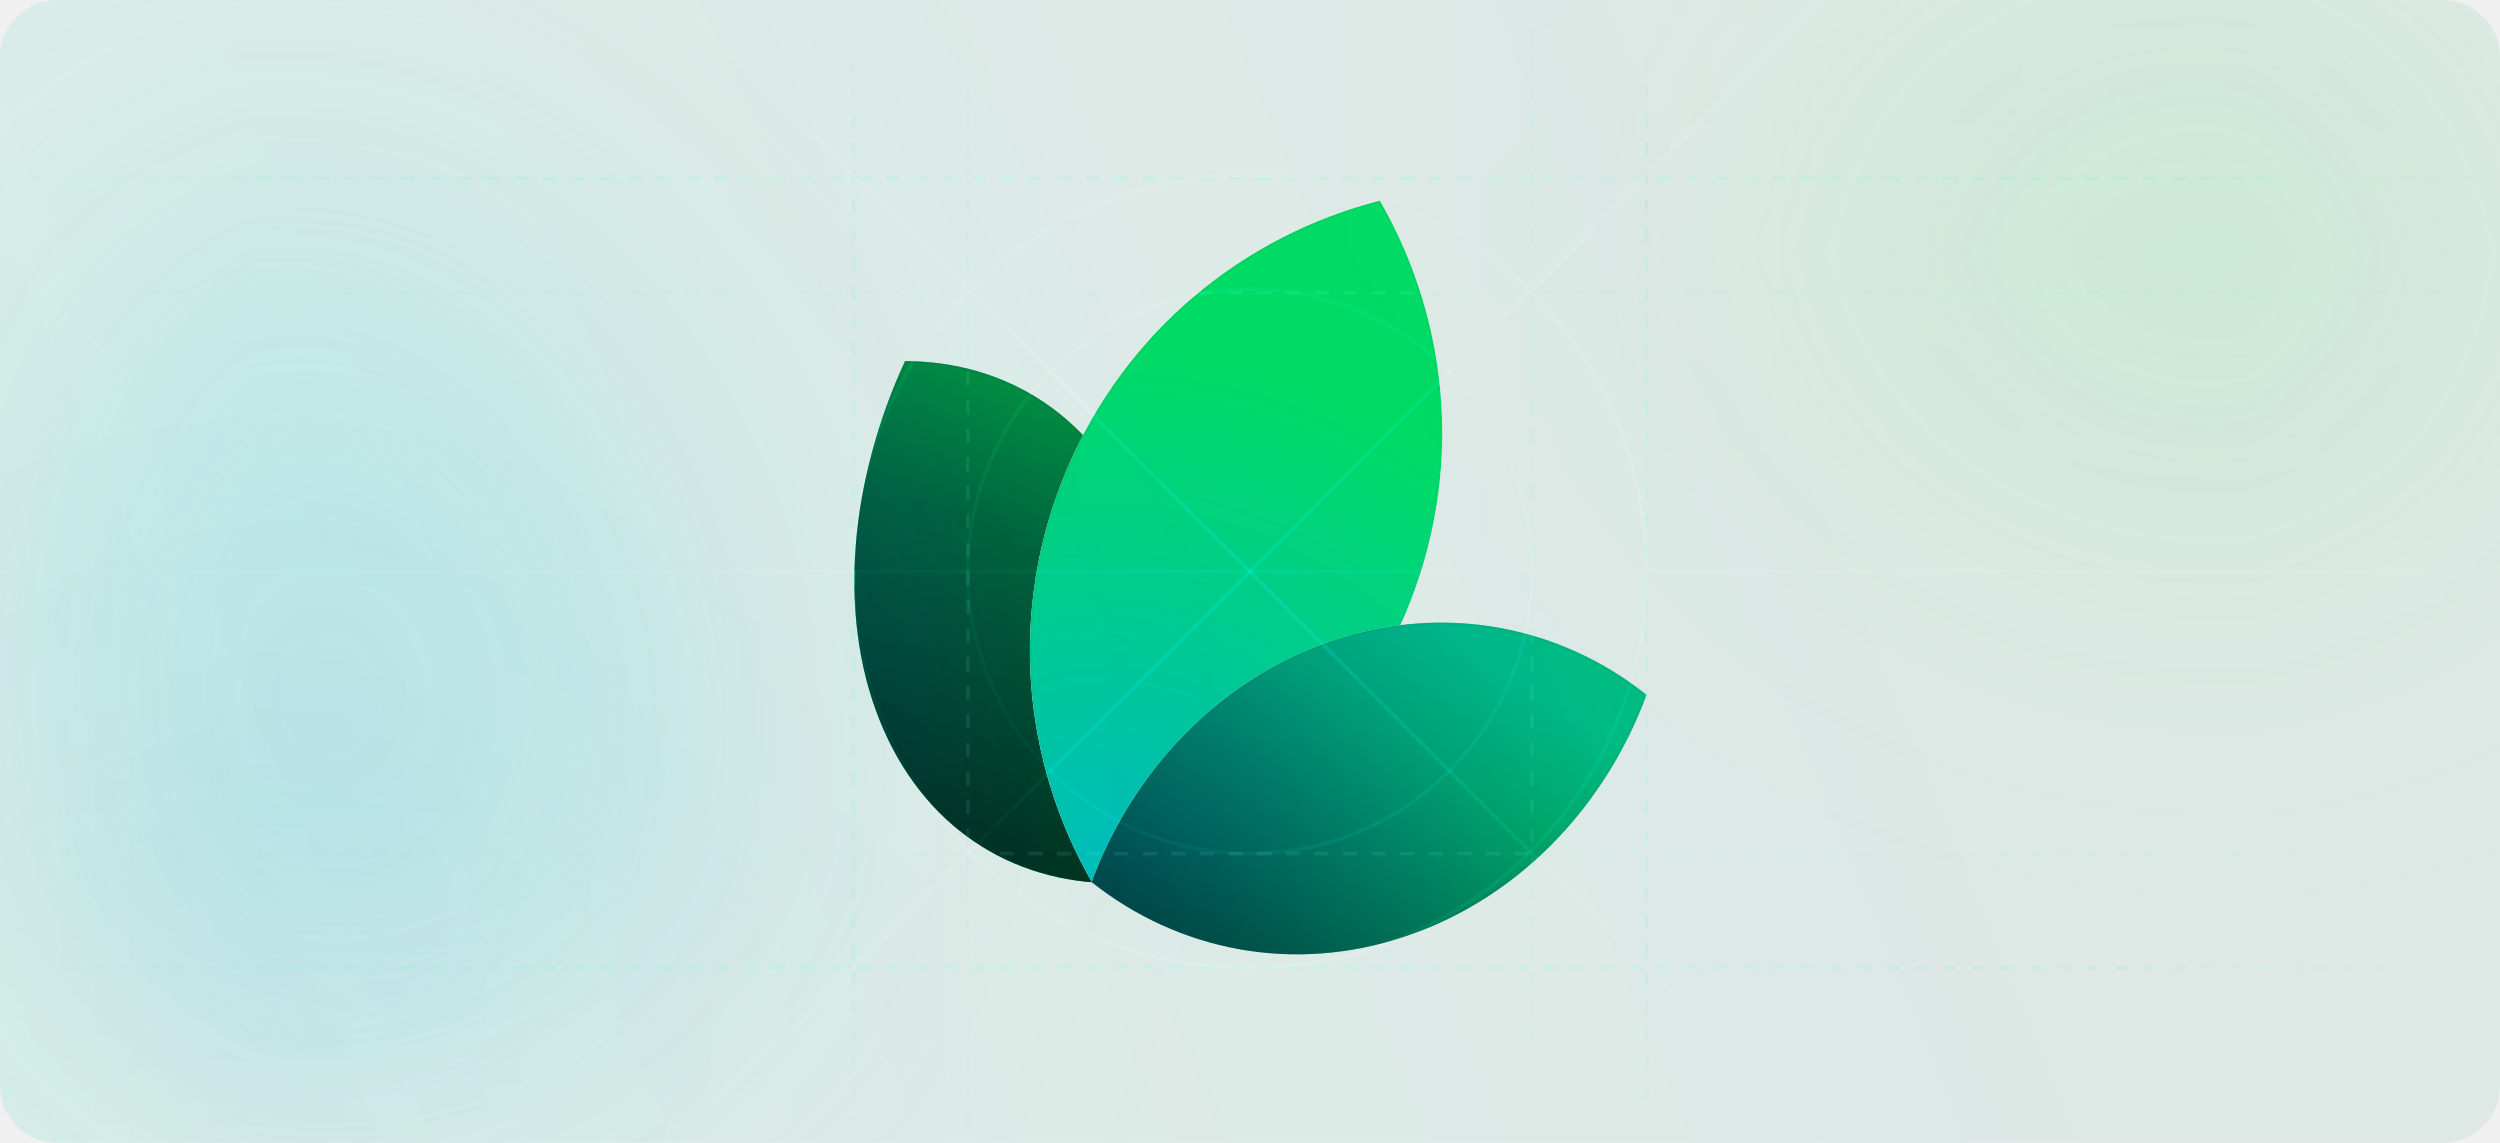
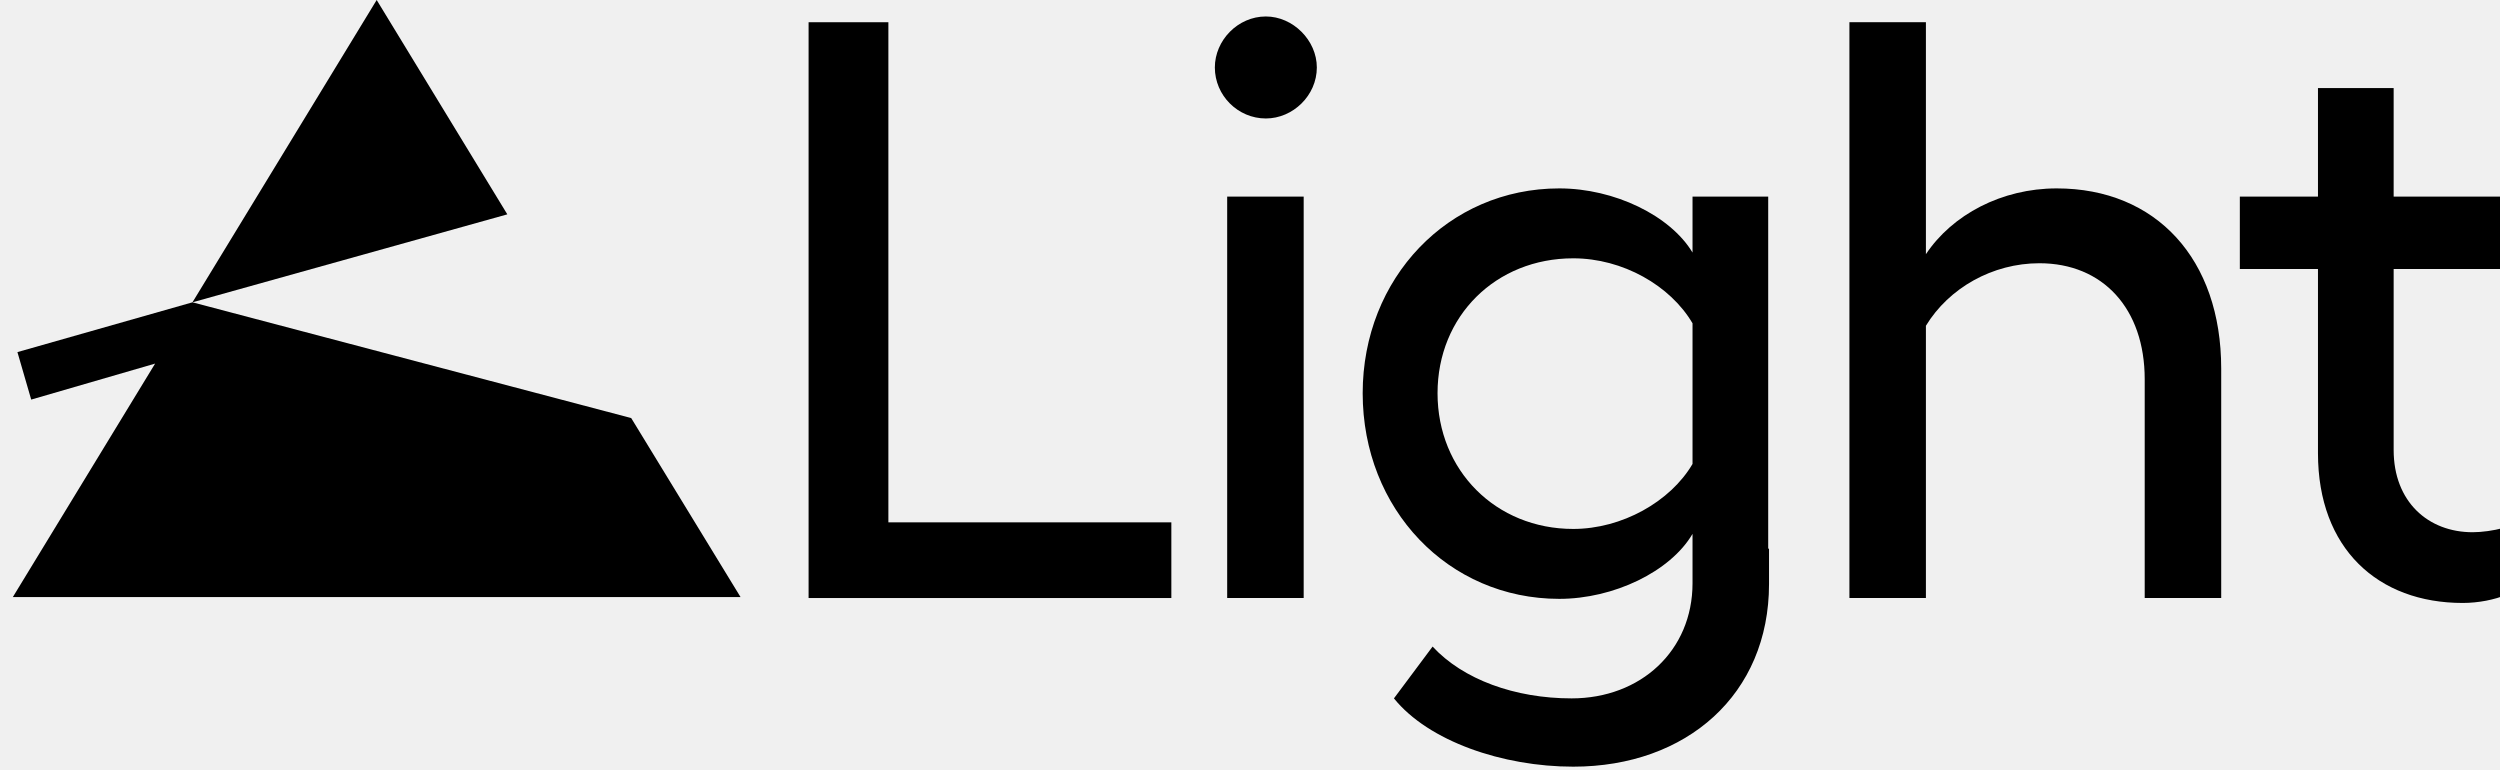
- <svg xmlns="http://www.w3.org/2000/svg" width="700" height="320" viewBox="0 0 700 320" fill="none">
-   <g clip-path="url(#clip0_2862_30)">
-     <rect width="700" height="320" rx="16" fill="url(#paint0_linear_2862_30)" />
-     <path d="M311.889 247.3C283.097 247.215 258.226 231.466 246.292 201.629C234.357 171.793 238.02 134.523 253.414 101.112C282.206 101.197 307.077 116.945 319.011 146.782C330.946 176.619 327.283 213.888 311.889 247.3Z" fill="white" />
-     <path d="M311.889 247.3C283.097 247.215 258.226 231.466 246.292 201.629C234.357 171.793 238.02 134.523 253.414 101.112C282.206 101.197 307.077 116.945 319.011 146.782C330.946 176.619 327.283 213.888 311.889 247.3Z" fill="url(#paint1_radial_2862_30)" />
-     <path d="M311.889 247.3C283.097 247.215 258.226 231.466 246.292 201.629C234.357 171.793 238.02 134.523 253.414 101.112C282.206 101.197 307.077 116.945 319.011 146.782C330.946 176.619 327.283 213.888 311.889 247.3Z" fill="black" fill-opacity="0.5" style="mix-blend-mode:hard-light" />
-     <path d="M311.889 247.3C283.097 247.215 258.226 231.466 246.292 201.629C234.357 171.793 238.02 134.523 253.414 101.112C282.206 101.197 307.077 116.945 319.011 146.782C330.946 176.619 327.283 213.888 311.889 247.3Z" fill="url(#paint2_linear_2862_30)" fill-opacity="0.5" style="mix-blend-mode:hard-light" />
-     <path d="M311.72 247.034C283.108 246.887 258.409 231.208 246.538 201.531C234.656 171.825 238.271 134.702 253.583 101.377C282.195 101.524 306.894 117.203 318.765 146.88C330.647 176.586 327.031 213.709 311.72 247.034Z" stroke="url(#paint3_linear_2862_30)" stroke-opacity="0.05" stroke-width="0.531" />
-     <path d="M305.839 247.174C343.92 237.419 377.154 210.619 393.585 171.64C410.017 132.661 405.98 90.199 386.347 56.193C348.266 65.948 315.032 92.749 298.601 131.728C282.169 170.706 286.206 213.168 305.839 247.174Z" fill="white" />
-     <path d="M305.839 247.174C343.92 237.419 377.154 210.619 393.585 171.64C410.017 132.661 405.98 90.199 386.347 56.193C348.266 65.948 315.032 92.749 298.601 131.728C282.169 170.706 286.206 213.168 305.839 247.174Z" fill="url(#paint4_radial_2862_30)" />
-     <path d="M393.341 171.537C376.971 210.369 343.89 237.091 305.969 246.867C286.462 212.959 282.476 170.663 298.845 131.831C315.215 92.998 348.295 66.276 386.217 56.5C405.724 90.408 409.71 132.704 393.341 171.537Z" stroke="url(#paint5_linear_2862_30)" stroke-opacity="0.05" stroke-width="0.531" />
-     <path d="M305.686 246.995C329.749 266.114 361.965 272.832 393.67 262.129C425.376 251.426 449.499 225.691 461.03 194.556C436.967 175.437 404.751 168.719 373.045 179.422C341.34 190.125 317.217 215.86 305.686 246.995Z" fill="white" />
-     <path d="M305.686 246.995C329.749 266.114 361.965 272.832 393.67 262.129C425.376 251.426 449.499 225.691 461.03 194.556C436.967 175.437 404.751 168.719 373.045 179.422C341.34 190.125 317.217 215.86 305.686 246.995Z" fill="url(#paint6_radial_2862_30)" />
-     <path d="M305.686 246.995C329.749 266.114 361.965 272.832 393.67 262.129C425.376 251.426 449.499 225.691 461.03 194.556C436.967 175.437 404.751 168.719 373.045 179.422C341.34 190.125 317.217 215.86 305.686 246.995Z" fill="black" fill-opacity="0.2" style="mix-blend-mode:hard-light" />
-     <path d="M305.686 246.995C329.749 266.114 361.965 272.832 393.67 262.129C425.376 251.426 449.499 225.691 461.03 194.556C436.967 175.437 404.751 168.719 373.045 179.422C341.34 190.125 317.217 215.86 305.686 246.995Z" fill="url(#paint7_linear_2862_30)" fill-opacity="0.5" style="mix-blend-mode:hard-light" />
-     <path d="M393.586 261.878C362.034 272.529 329.98 265.88 306.002 246.907C317.534 215.919 341.57 190.327 373.13 179.673C404.681 169.023 436.735 175.671 460.714 194.644C449.181 225.632 425.145 251.224 393.586 261.878Z" stroke="url(#paint8_linear_2862_30)" stroke-opacity="0.05" stroke-width="0.531" />
-     <g opacity="0.8" filter="url(#filter0_f_2862_30)">
-       <circle cx="660" cy="-60" r="160" fill="#18E244" fill-opacity="0.4" />
-     </g>
-     <g opacity="0.8" filter="url(#filter1_f_2862_30)">
-       <circle cx="20" cy="213" r="160" fill="#18CAE2" fill-opacity="0.33" />
-     </g>
-     <g opacity="0.8" filter="url(#filter2_f_2862_30)">
-       <circle cx="660" cy="480" r="160" fill="#18E2B2" fill-opacity="0.52" />
-     </g>
-     <g opacity="0.8" filter="url(#filter3_f_2862_30)">
-       <circle cx="20" cy="413" r="160" fill="#4018E2" fill-opacity="0.22" />
-     </g>
-     <path opacity="0.2" d="M0 50H700" stroke="url(#paint9_radial_2862_30)" stroke-dasharray="4 4" />
-     <path opacity="0.1" d="M0 82H700" stroke="url(#paint10_radial_2862_30)" stroke-dasharray="4 4" />
-     <path opacity="0.2" d="M239 0L239 320" stroke="url(#paint11_radial_2862_30)" stroke-dasharray="4 4" />
-     <path opacity="0.1" d="M271 0L271 320" stroke="url(#paint12_radial_2862_30)" stroke-dasharray="4 4" />
-     <path opacity="0.2" d="M461 0L461 320" stroke="url(#paint13_radial_2862_30)" stroke-dasharray="4 4" />
-     <path opacity="0.1" d="M429 0L429 320" stroke="url(#paint14_radial_2862_30)" stroke-dasharray="4 4" />
-     <path opacity="0.2" d="M0 271H700" stroke="url(#paint15_radial_2862_30)" stroke-dasharray="4 4" />
-     <path opacity="0.1" d="M0 239H700" stroke="url(#paint16_radial_2862_30)" stroke-dasharray="4 4" />
-     <g style="mix-blend-mode:overlay" opacity="0.1">
-       <path d="M0 160H700" stroke="url(#paint17_linear_2862_30)" />
-     </g>
-     <g style="mix-blend-mode:overlay" opacity="0.2">
-       <path d="M511 -1L189 321" stroke="url(#paint18_linear_2862_30)" />
-     </g>
-     <g style="mix-blend-mode:overlay" opacity="0.2">
-       <path d="M511 321L189 -1" stroke="url(#paint19_linear_2862_30)" />
-     </g>
-     <g style="mix-blend-mode:overlay" opacity="0.1">
-       <circle cx="350" cy="160" r="111" stroke="white" />
-     </g>
-     <g style="mix-blend-mode:overlay" opacity="0.1">
-       <circle cx="350" cy="160" r="79" stroke="white" />
-     </g>
+ <svg xmlns="http://www.w3.org/2000/svg" width="195" height="60" viewBox="0 0 195 60" fill="none">
+   <g clip-path="url(#clip0_3313_55504)">
+     <path d="M57.763 46.572H1L12.099 28.36L2.434 31.168L1.359 27.464L15.012 23.58L29.381 0L39.571 16.719L15.012 23.58L49.233 32.608L57.763 46.572Z" fill="black" />
+     <path d="M63.07 1.734H69.294V40.743H91.365V46.646H63.07V1.734Z" fill="black" />
+     <path d="M95.72 15.336H101.687V46.646H95.72V15.336ZM94.758 5.263C94.758 3.146 96.554 1.285 98.736 1.285C100.853 1.285 102.713 3.146 102.713 5.263C102.713 7.444 100.853 9.241 98.736 9.241C96.554 9.241 94.758 7.444 94.758 5.263Z" fill="black" />
+     <path d="M122.714 59.8C117.196 59.8 111.422 57.811 108.727 54.474L111.742 50.432C114.116 52.999 118.158 54.474 122.586 54.474C127.975 54.474 132.017 50.753 132.017 45.492V41.642C130.285 44.594 125.858 46.711 121.623 46.711C112.962 46.711 106.289 39.718 106.289 30.671C106.289 21.689 112.962 14.695 121.623 14.695C125.922 14.695 130.285 16.813 132.017 19.7V15.337H137.92V42.797H137.984V45.556C137.984 54.154 131.568 59.8 122.714 59.8ZM112.128 30.671C112.128 36.702 116.683 41.257 122.714 41.257C126.499 41.257 130.285 39.14 132.017 36.189V25.218C130.285 22.266 126.563 20.149 122.714 20.149C116.683 20.149 112.128 24.64 112.128 30.671Z" fill="black" />
+     <path d="M144.254 1.734H150.221V19.827C152.274 16.748 156.124 14.695 160.422 14.695C168.186 14.695 173.254 20.212 173.254 28.746V46.646H167.287V29.58C167.287 24.062 164.015 20.533 159.075 20.533C155.418 20.533 152.017 22.458 150.221 25.409V46.646H144.254V1.734Z" fill="black" />
+     <path d="M192.094 47.031C185.486 47.031 180.802 42.797 180.802 35.354V20.982H174.707V15.336H180.802V6.867H186.705V15.336H195.174V20.982H186.705V35.097C186.705 39.139 189.4 41.514 192.864 41.514C193.57 41.514 194.532 41.385 195.174 41.193L195.495 46.39C194.597 46.775 193.313 47.031 192.094 47.031Z" fill="black" />
  </g>
  <defs>
-     <filter id="filter0_f_2862_30" x="260" y="-460" width="800" height="800" filterUnits="userSpaceOnUse" color-interpolation-filters="sRGB">
-       <feFlood flood-opacity="0" result="BackgroundImageFix" />
-       <feBlend mode="normal" in="SourceGraphic" in2="BackgroundImageFix" result="shape" />
-       <feGaussianBlur stdDeviation="120" result="effect1_foregroundBlur_2862_30" />
-     </filter>
-     <filter id="filter1_f_2862_30" x="-380" y="-187" width="800" height="800" filterUnits="userSpaceOnUse" color-interpolation-filters="sRGB">
-       <feFlood flood-opacity="0" result="BackgroundImageFix" />
-       <feBlend mode="normal" in="SourceGraphic" in2="BackgroundImageFix" result="shape" />
-       <feGaussianBlur stdDeviation="120" result="effect1_foregroundBlur_2862_30" />
-     </filter>
-     <filter id="filter2_f_2862_30" x="260" y="80" width="800" height="800" filterUnits="userSpaceOnUse" color-interpolation-filters="sRGB">
-       <feFlood flood-opacity="0" result="BackgroundImageFix" />
-       <feBlend mode="normal" in="SourceGraphic" in2="BackgroundImageFix" result="shape" />
-       <feGaussianBlur stdDeviation="120" result="effect1_foregroundBlur_2862_30" />
-     </filter>
-     <filter id="filter3_f_2862_30" x="-380" y="13" width="800" height="800" filterUnits="userSpaceOnUse" color-interpolation-filters="sRGB">
-       <feFlood flood-opacity="0" result="BackgroundImageFix" />
-       <feBlend mode="normal" in="SourceGraphic" in2="BackgroundImageFix" result="shape" />
-       <feGaussianBlur stdDeviation="120" result="effect1_foregroundBlur_2862_30" />
-     </filter>
-     <linearGradient id="paint0_linear_2862_30" x1="1.04308e-05" y1="320" x2="710.784" y2="26.079" gradientUnits="userSpaceOnUse">
-       <stop stop-color="#18E299" stop-opacity="0.09" />
-       <stop offset="0.729" stop-color="#0D9373" stop-opacity="0.08" />
-     </linearGradient>
-     <radialGradient id="paint1_radial_2862_30" cx="0" cy="0" r="1" gradientUnits="userSpaceOnUse" gradientTransform="translate(208.697 189.703) rotate(-10.029) scale(169.097 167.466)">
-       <stop stop-color="#00B0BB" />
-       <stop offset="1" stop-color="#00DB65" />
-     </radialGradient>
-     <linearGradient id="paint2_linear_2862_30" x1="306.587" y1="93.56" x2="252.341" y2="224.228" gradientUnits="userSpaceOnUse">
-       <stop stop-color="#18E299" />
-       <stop offset="1" />
-     </linearGradient>
-     <linearGradient id="paint3_linear_2862_30" x1="311.84" y1="123.717" x2="253.579" y2="224.761" gradientUnits="userSpaceOnUse">
-       <stop />
-       <stop offset="1" stop-opacity="0" />
-     </linearGradient>
-     <radialGradient id="paint4_radial_2862_30" cx="0" cy="0" r="1" gradientUnits="userSpaceOnUse" gradientTransform="translate(313.407 243.64) rotate(-75.7542) scale(203.632 223.902)">
-       <stop stop-color="#00BBBB" />
-       <stop offset="0.713" stop-color="#00DB65" />
-     </radialGradient>
-     <linearGradient id="paint5_linear_2862_30" x1="308.586" y1="102.284" x2="383.487" y2="201.169" gradientUnits="userSpaceOnUse">
-       <stop />
-       <stop offset="1" stop-opacity="0" />
-     </linearGradient>
-     <radialGradient id="paint6_radial_2862_30" cx="0" cy="0" r="1" gradientUnits="userSpaceOnUse" gradientTransform="translate(311.446 249.925) rotate(-20.3524) scale(174.776 163.096)">
-       <stop stop-color="#00B0BB" />
-       <stop offset="1" stop-color="#00DB65" />
-     </radialGradient>
-     <linearGradient id="paint7_linear_2862_30" x1="395.842" y1="169.781" x2="332.121" y2="263.82" gradientUnits="userSpaceOnUse">
-       <stop stop-color="#00B1BC" />
-       <stop offset="1" />
-     </linearGradient>
-     <linearGradient id="paint8_linear_2862_30" x1="395.842" y1="169.781" x2="370.99" y2="271.799" gradientUnits="userSpaceOnUse">
-       <stop />
-       <stop offset="1" stop-opacity="0" />
-     </linearGradient>
-     <radialGradient id="paint9_radial_2862_30" cx="0" cy="0" r="1" gradientUnits="userSpaceOnUse" gradientTransform="translate(350 50) scale(398.125 182)">
-       <stop offset="0.349" stop-color="#84FFD3" />
-       <stop offset="0.88" stop-color="#18E299" stop-opacity="0" />
-     </radialGradient>
-     <radialGradient id="paint10_radial_2862_30" cx="0" cy="0" r="1" gradientUnits="userSpaceOnUse" gradientTransform="translate(350 82) scale(398.125 182)">
-       <stop offset="0.349" stop-color="#84FFD3" />
-       <stop offset="0.88" stop-color="#18E299" stop-opacity="0" />
-     </radialGradient>
-     <radialGradient id="paint11_radial_2862_30" cx="0" cy="0" r="1" gradientUnits="userSpaceOnUse" gradientTransform="translate(239 160) rotate(90) scale(182 182)">
-       <stop offset="0.349" stop-color="#84FFD3" />
-       <stop offset="0.88" stop-color="#18E299" stop-opacity="0" />
-     </radialGradient>
-     <radialGradient id="paint12_radial_2862_30" cx="0" cy="0" r="1" gradientUnits="userSpaceOnUse" gradientTransform="translate(271 160) rotate(90) scale(182 182)">
-       <stop offset="0.349" stop-color="#84FFD3" />
-       <stop offset="0.88" stop-color="#18E299" stop-opacity="0" />
-     </radialGradient>
-     <radialGradient id="paint13_radial_2862_30" cx="0" cy="0" r="1" gradientUnits="userSpaceOnUse" gradientTransform="translate(461 160) rotate(90) scale(182 182)">
-       <stop offset="0.349" stop-color="#84FFD3" />
-       <stop offset="0.88" stop-color="#18E299" stop-opacity="0" />
-     </radialGradient>
-     <radialGradient id="paint14_radial_2862_30" cx="0" cy="0" r="1" gradientUnits="userSpaceOnUse" gradientTransform="translate(429 160) rotate(90) scale(182 182)">
-       <stop offset="0.349" stop-color="#84FFD3" />
-       <stop offset="0.88" stop-color="#18E299" stop-opacity="0" />
-     </radialGradient>
-     <radialGradient id="paint15_radial_2862_30" cx="0" cy="0" r="1" gradientUnits="userSpaceOnUse" gradientTransform="translate(350 271) scale(398.125 182)">
-       <stop offset="0.349" stop-color="#84FFD3" />
-       <stop offset="0.88" stop-color="#18E299" stop-opacity="0" />
-     </radialGradient>
-     <radialGradient id="paint16_radial_2862_30" cx="0" cy="0" r="1" gradientUnits="userSpaceOnUse" gradientTransform="translate(350 239) scale(398.125 182)">
-       <stop offset="0.349" stop-color="#84FFD3" />
-       <stop offset="0.88" stop-color="#18E299" stop-opacity="0" />
-     </radialGradient>
-     <linearGradient id="paint17_linear_2862_30" x1="0" y1="160" x2="700" y2="160" gradientUnits="userSpaceOnUse">
-       <stop stop-color="white" stop-opacity="0.1" />
-       <stop offset="0.5" stop-color="white" />
-       <stop offset="1" stop-color="white" stop-opacity="0.1" />
-     </linearGradient>
-     <linearGradient id="paint18_linear_2862_30" x1="511" y1="-1" x2="189" y2="321" gradientUnits="userSpaceOnUse">
-       <stop stop-color="white" stop-opacity="0.1" />
-       <stop offset="0.5" stop-color="white" />
-       <stop offset="1" stop-color="white" stop-opacity="0.1" />
-     </linearGradient>
-     <linearGradient id="paint19_linear_2862_30" x1="511" y1="321" x2="189" y2="-1" gradientUnits="userSpaceOnUse">
-       <stop stop-color="white" stop-opacity="0.1" />
-       <stop offset="0.5" stop-color="white" />
-       <stop offset="1" stop-color="white" stop-opacity="0.1" />
-     </linearGradient>
-     <clipPath id="clip0_2862_30">
-       <rect width="700" height="320" rx="16" fill="white" />
+     <clipPath id="clip0_3313_55504">
+       <rect width="195" height="60" fill="white" />
    </clipPath>
  </defs>
</svg>
